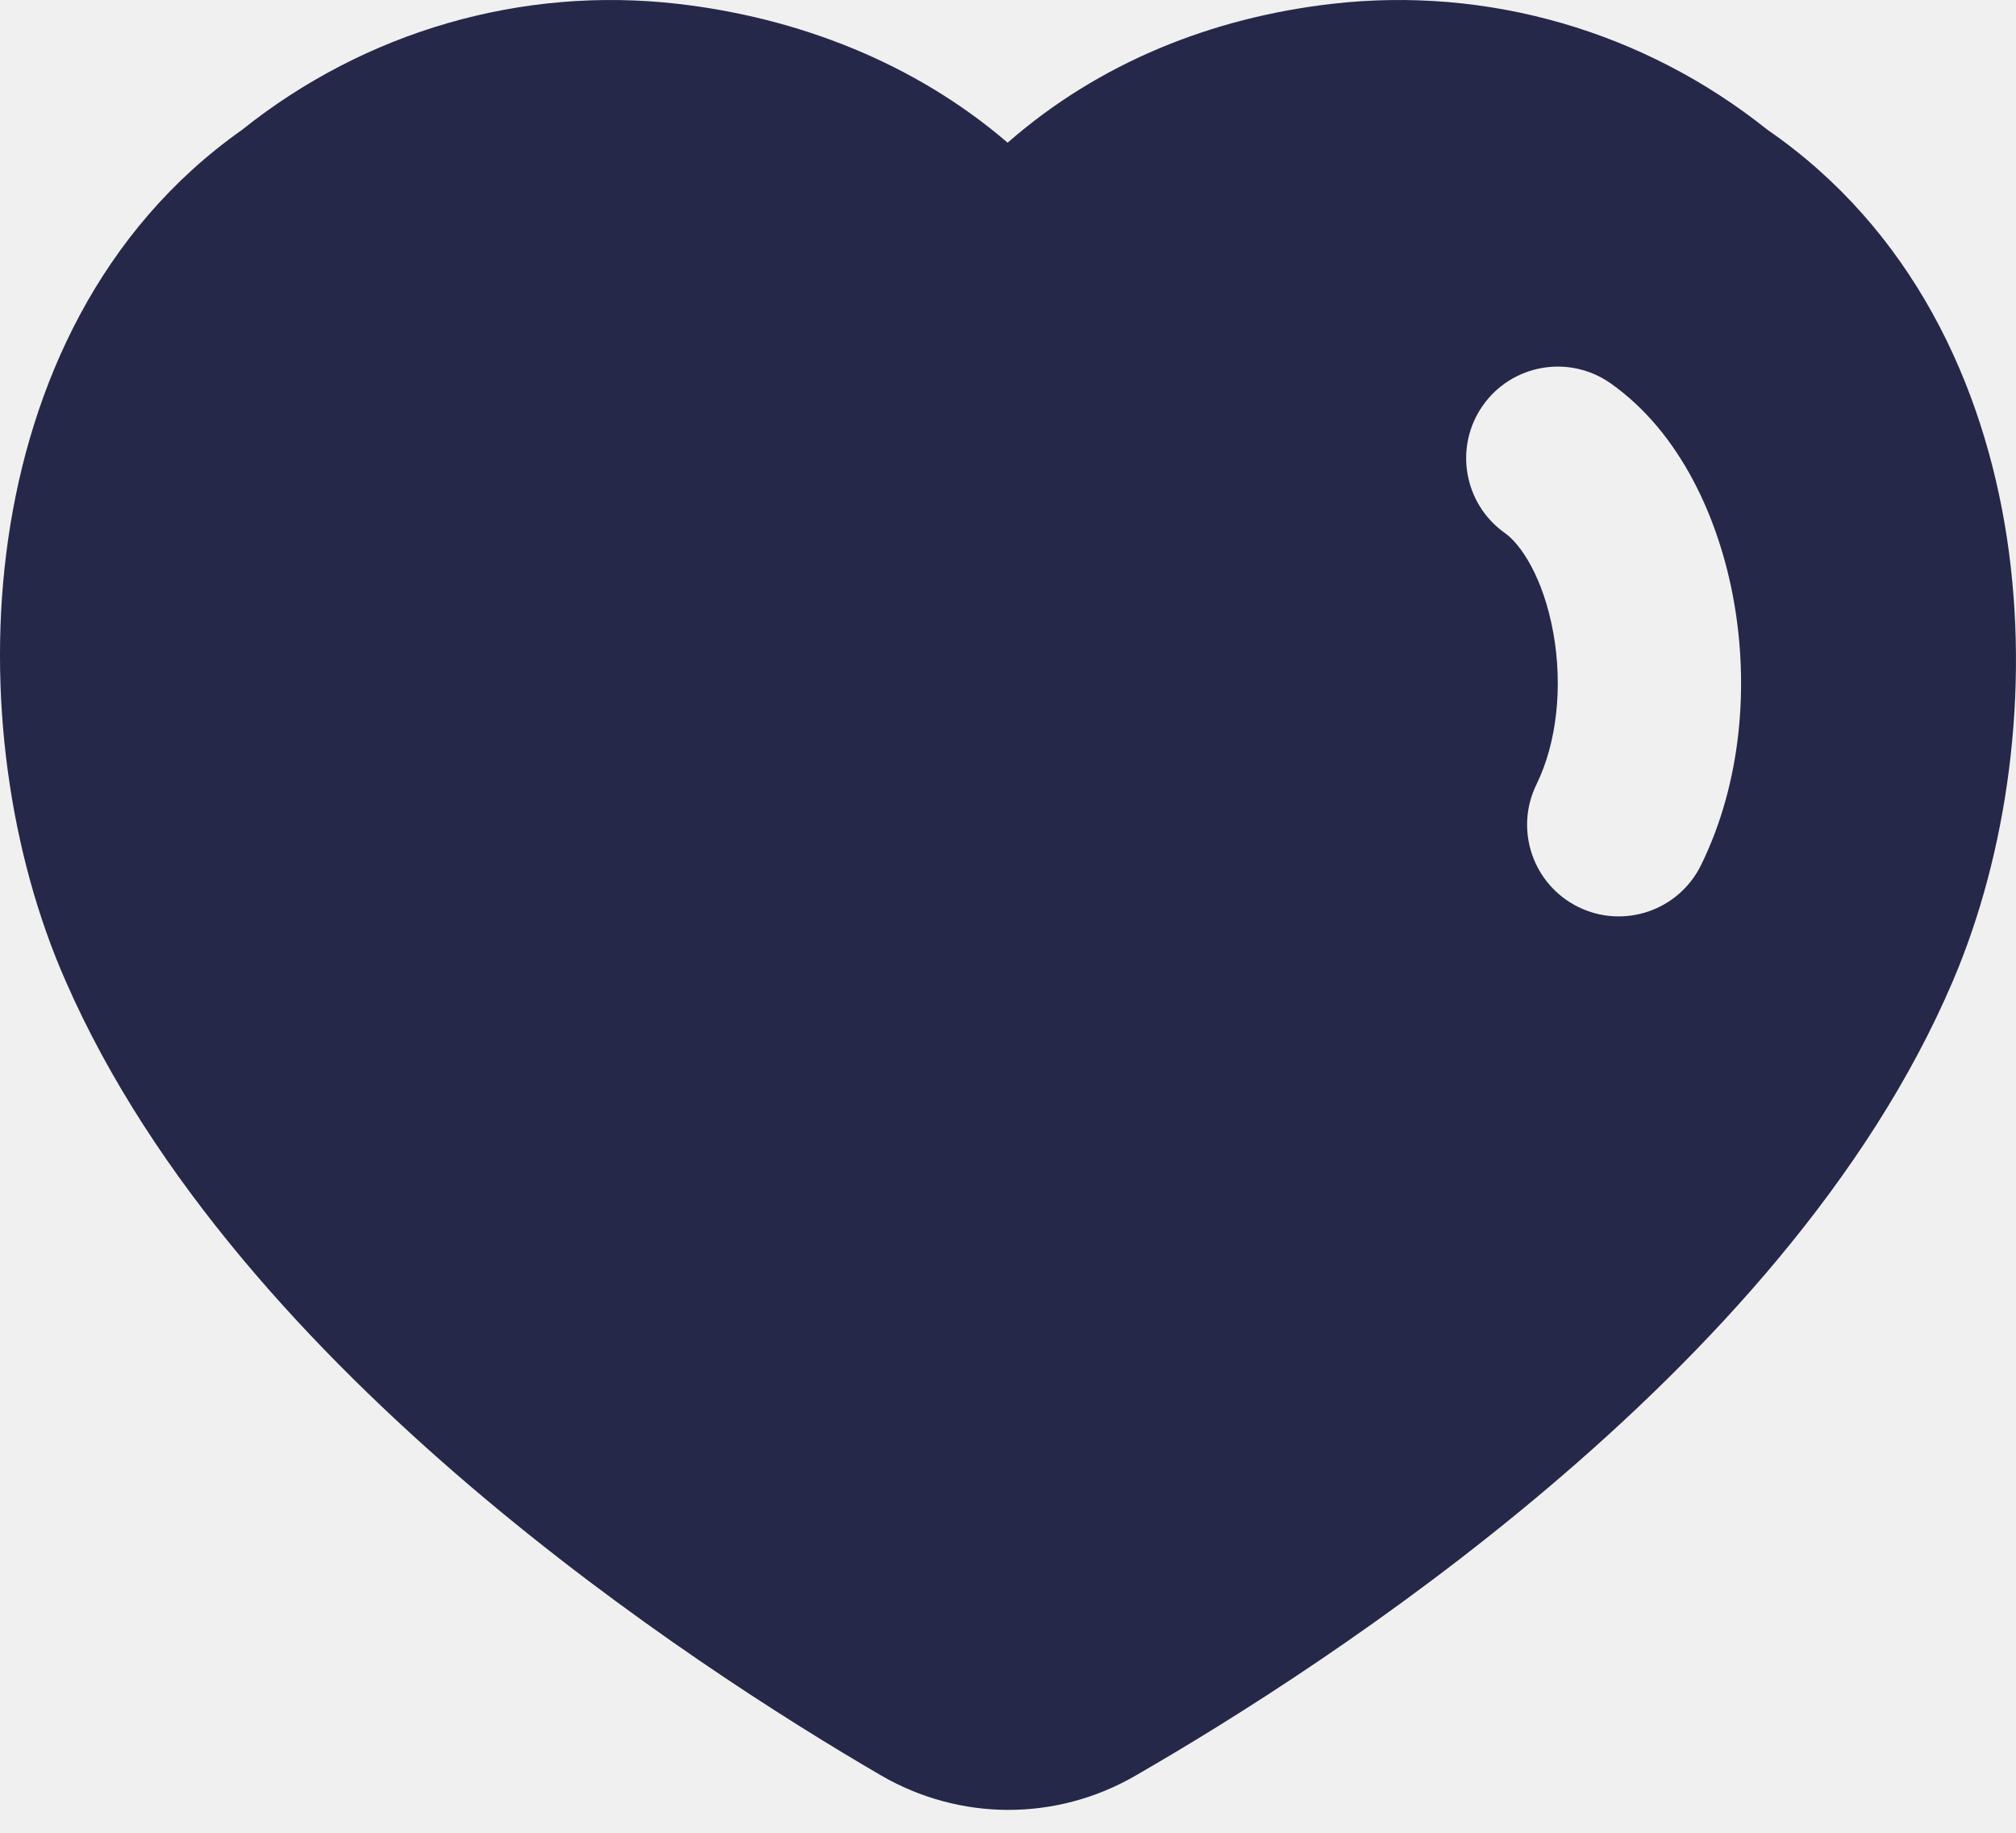
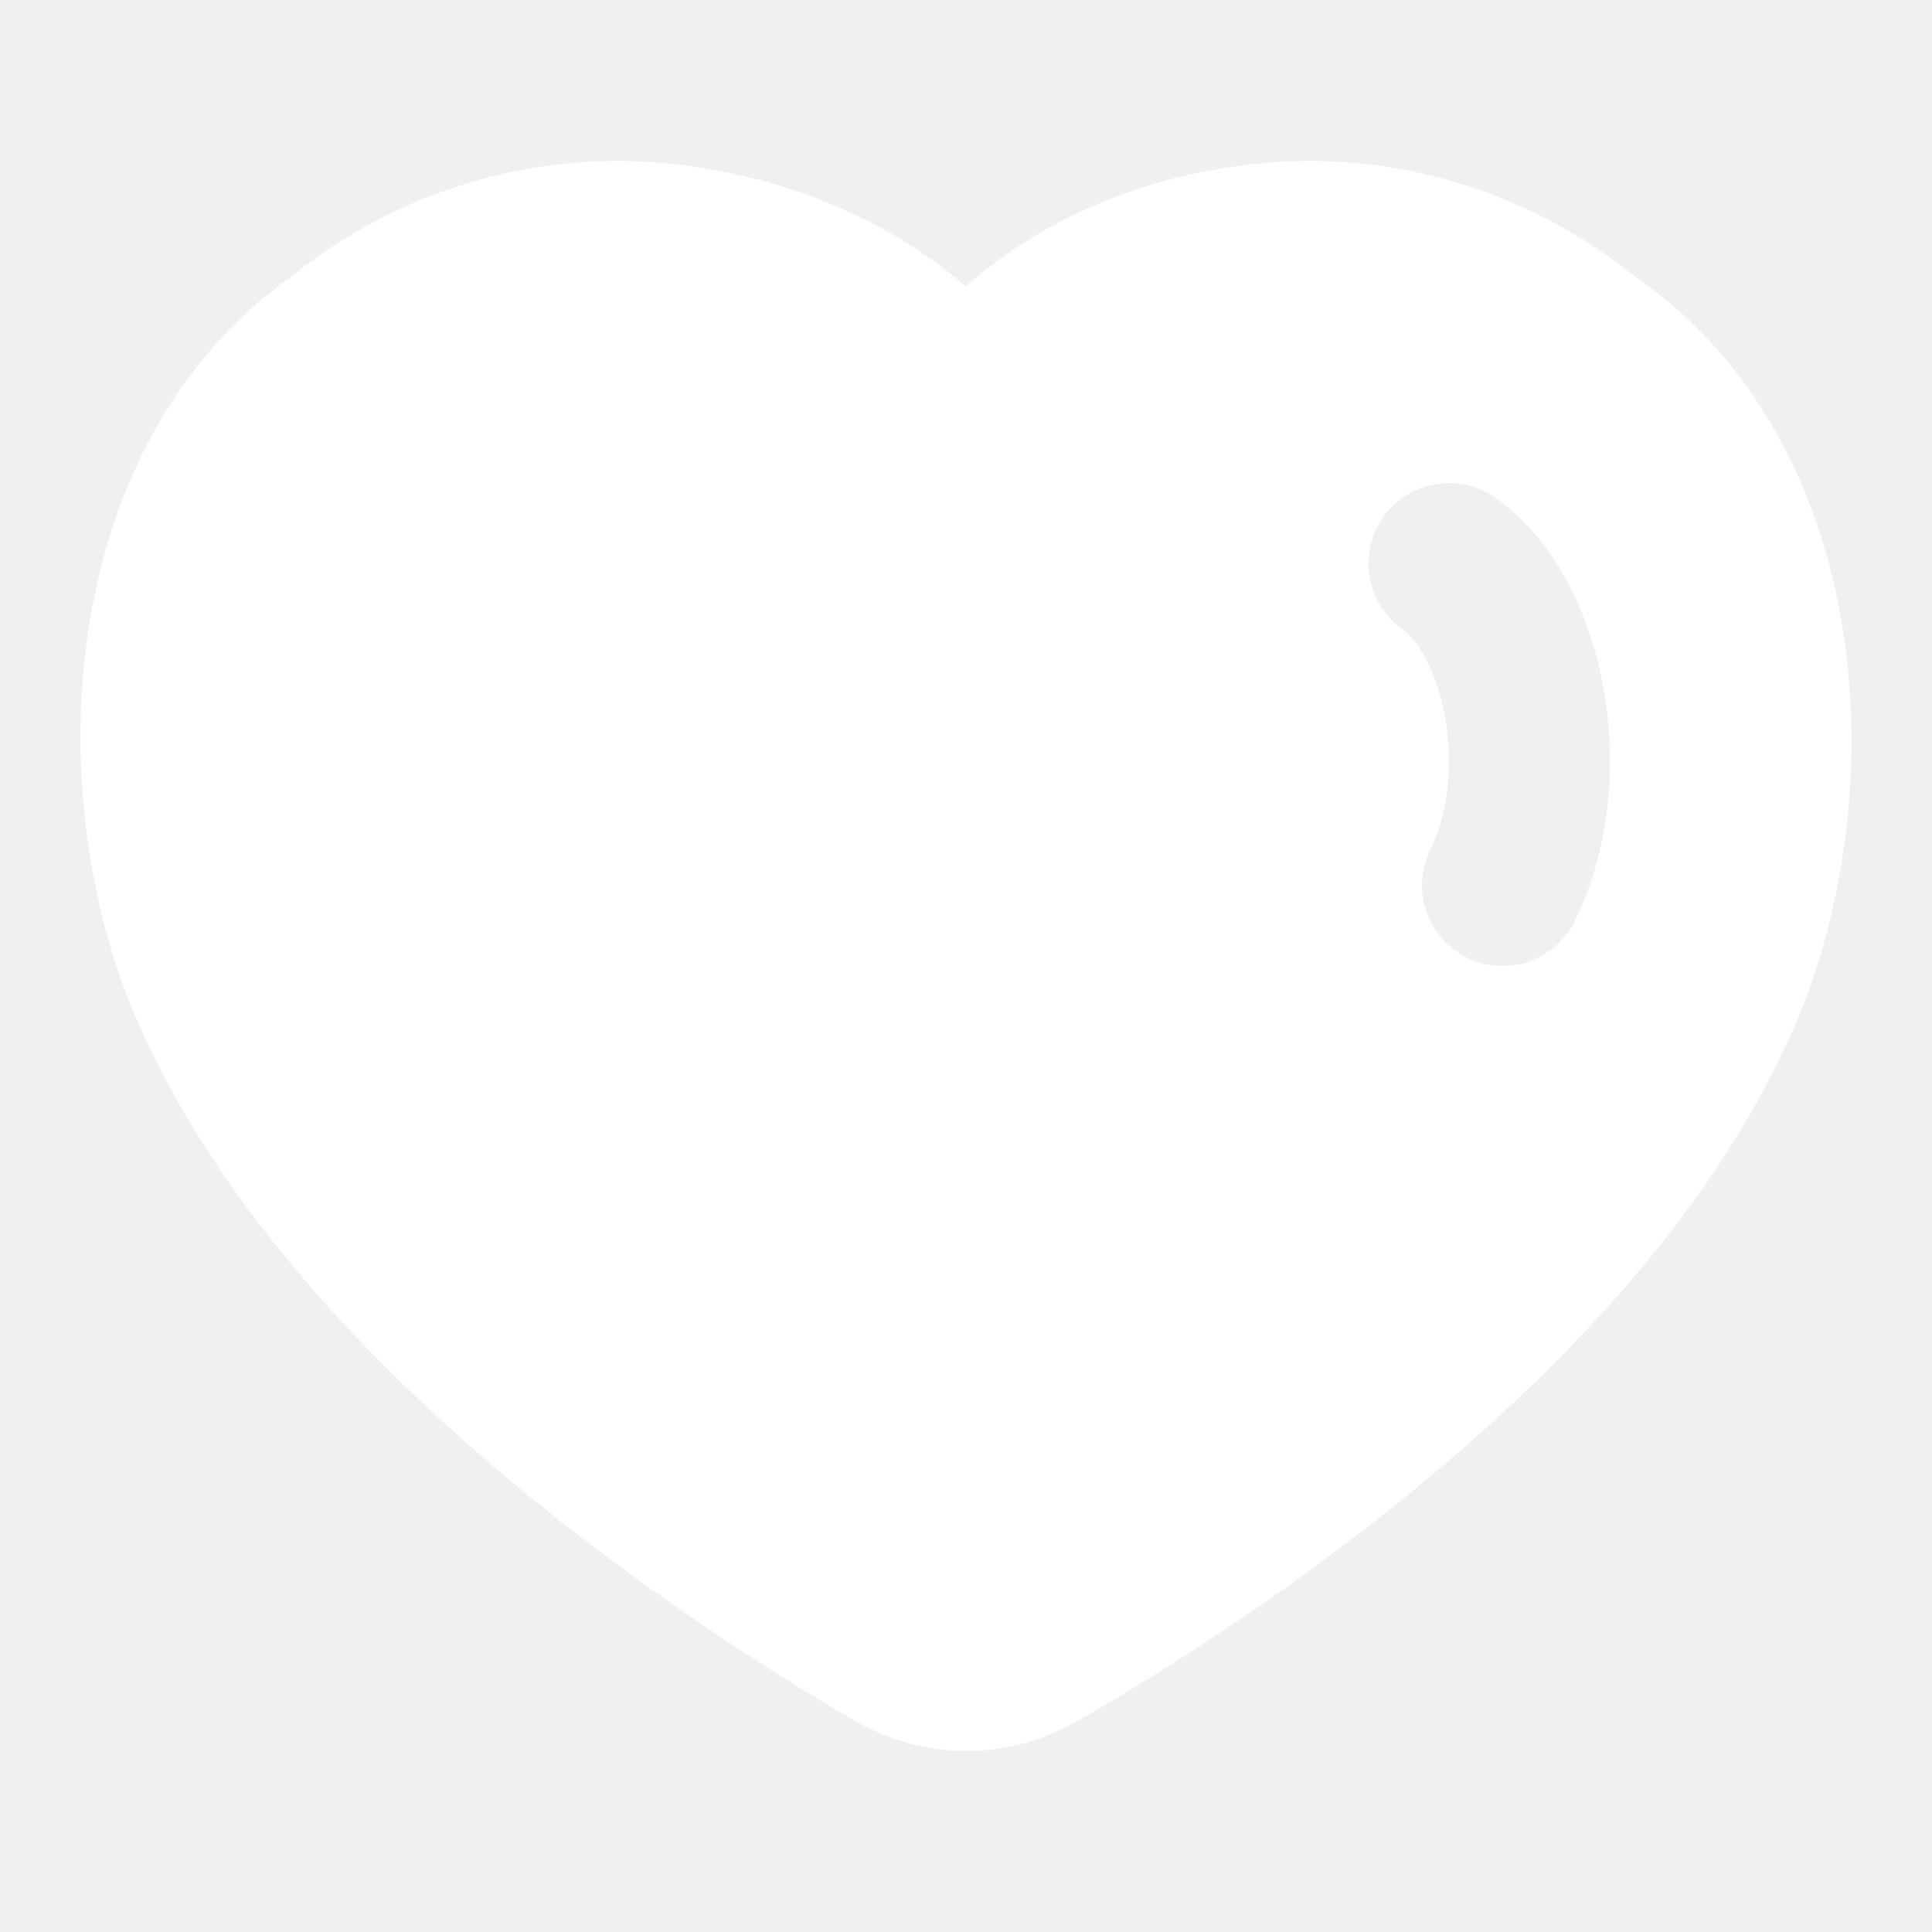
- <svg xmlns="http://www.w3.org/2000/svg" width="22" height="20" viewBox="0 0 22 20" fill="none">
-   <path fill-rule="evenodd" clip-rule="evenodd" d="M2.64 1.418C3.985 0.342 5.692 -0.154 7.397 0.042C8.694 0.191 9.971 0.677 10.996 1.557C11.995 0.683 13.225 0.193 14.534 0.042C16.236 -0.154 17.942 0.341 19.286 1.415C20.866 2.503 21.646 4.194 21.901 5.87C22.156 7.552 21.902 9.316 21.315 10.696C20.387 12.881 18.625 14.766 16.91 16.221C15.181 17.688 13.418 18.785 12.387 19.379C11.524 19.877 10.471 19.873 9.611 19.372C8.588 18.776 6.845 17.678 5.127 16.213C3.423 14.759 1.668 12.881 0.717 10.707C0.109 9.33 -0.152 7.565 0.089 5.884C0.33 4.209 1.09 2.511 2.64 1.418ZM17.576 4.183C17.124 3.865 16.5 3.973 16.182 4.425C15.864 4.876 15.973 5.5 16.424 5.818C16.593 5.937 16.842 6.299 16.951 6.907C17.055 7.488 16.992 8.1 16.767 8.56C16.524 9.056 16.729 9.655 17.225 9.898C17.721 10.141 18.32 9.936 18.563 9.44C19.012 8.524 19.083 7.465 18.92 6.554C18.762 5.671 18.342 4.722 17.576 4.183Z" fill="#252849" />
+ <svg xmlns="http://www.w3.org/2000/svg" width="24" height="24" viewBox="0 0 24 24" fill="none">
+   <path fill-rule="evenodd" clip-rule="evenodd" d="M3.64 3.418C4.985 2.342 6.692 1.846 8.397 2.042C9.694 2.191 10.971 2.677 11.996 3.557C12.995 2.683 14.225 2.193 15.534 2.042C17.236 1.846 18.942 2.341 20.286 3.415C21.866 4.503 22.646 6.194 22.901 7.87C23.156 9.552 22.902 11.316 22.315 12.696C21.387 14.881 19.625 16.766 17.91 18.221C16.181 19.688 14.418 20.785 13.387 21.379C12.524 21.877 11.471 21.873 10.611 21.372C9.588 20.776 7.845 19.678 6.127 18.213C4.423 16.76 2.668 14.881 1.717 12.707C1.109 11.33 0.848 9.565 1.089 7.884C1.33 6.209 2.09 4.511 3.64 3.418ZM18.576 6.183C18.124 5.865 17.5 5.973 17.182 6.425C16.864 6.876 16.973 7.5 17.424 7.818C17.593 7.937 17.842 8.299 17.951 8.907C18.055 9.488 17.992 10.1 17.767 10.56C17.524 11.056 17.729 11.655 18.225 11.898C18.721 12.141 19.32 11.936 19.563 11.44C20.012 10.524 20.083 9.465 19.92 8.554C19.762 7.671 19.342 6.722 18.576 6.183Z" fill="white" />
</svg>
